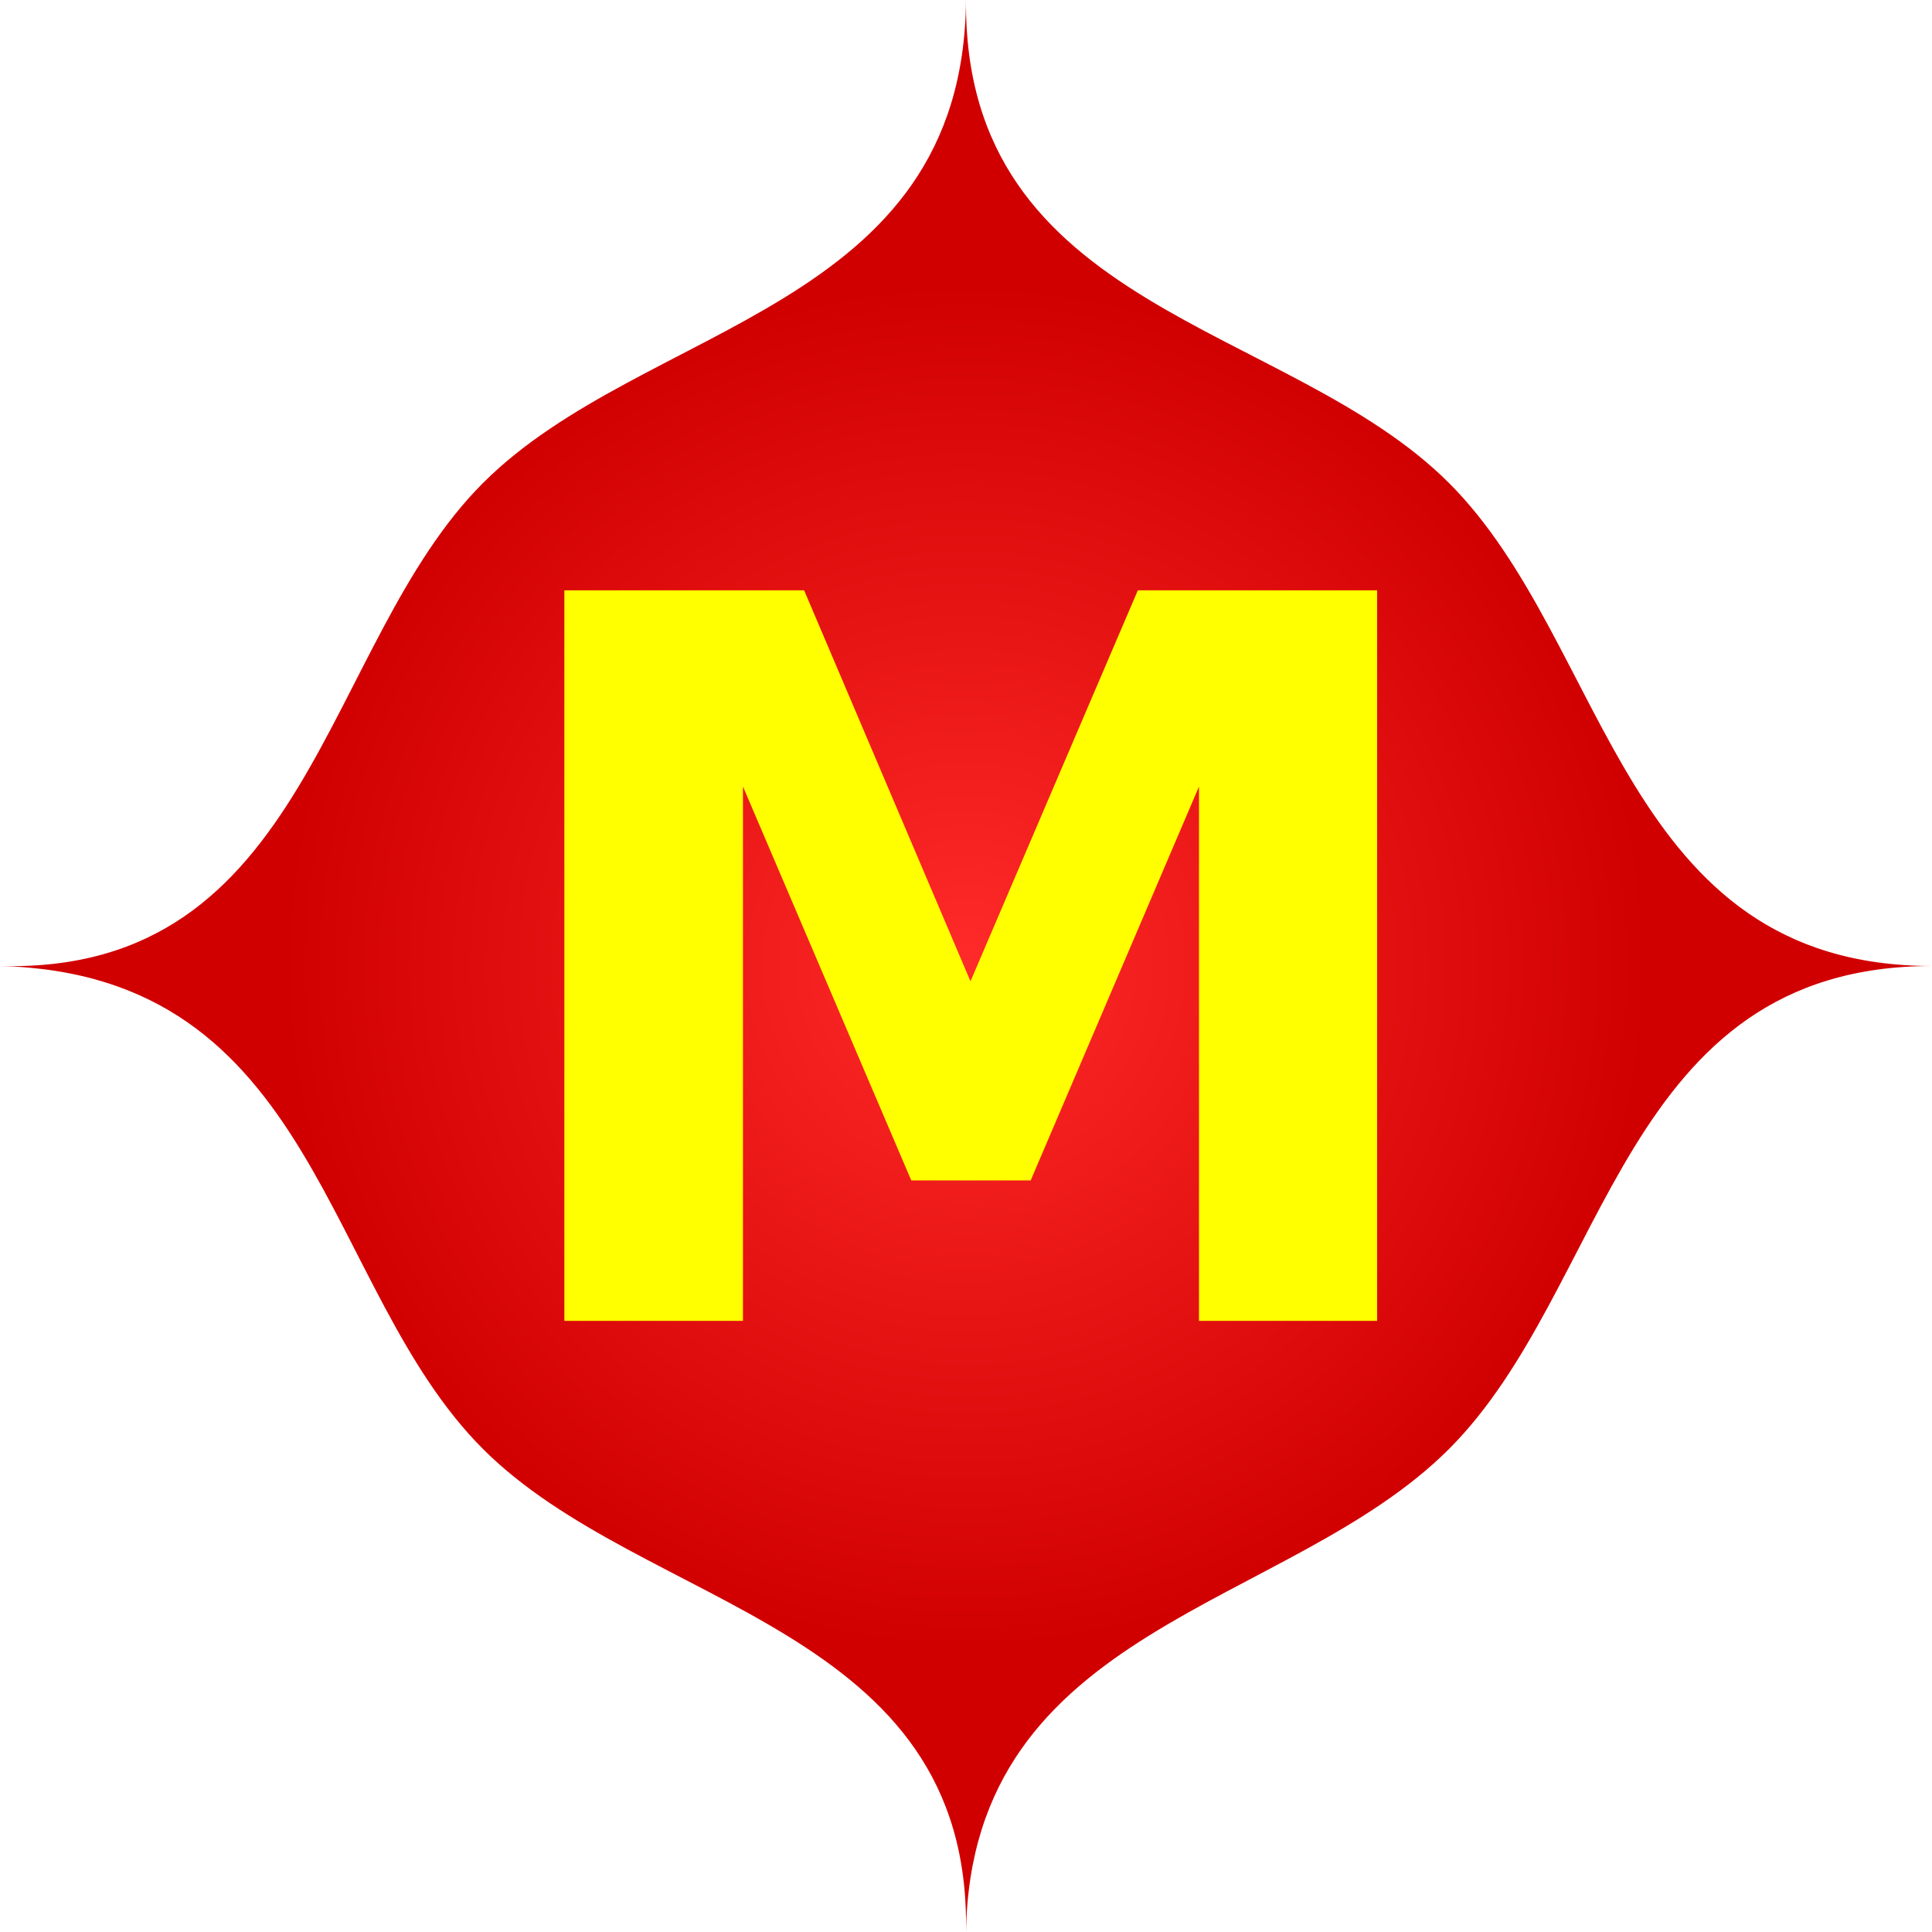
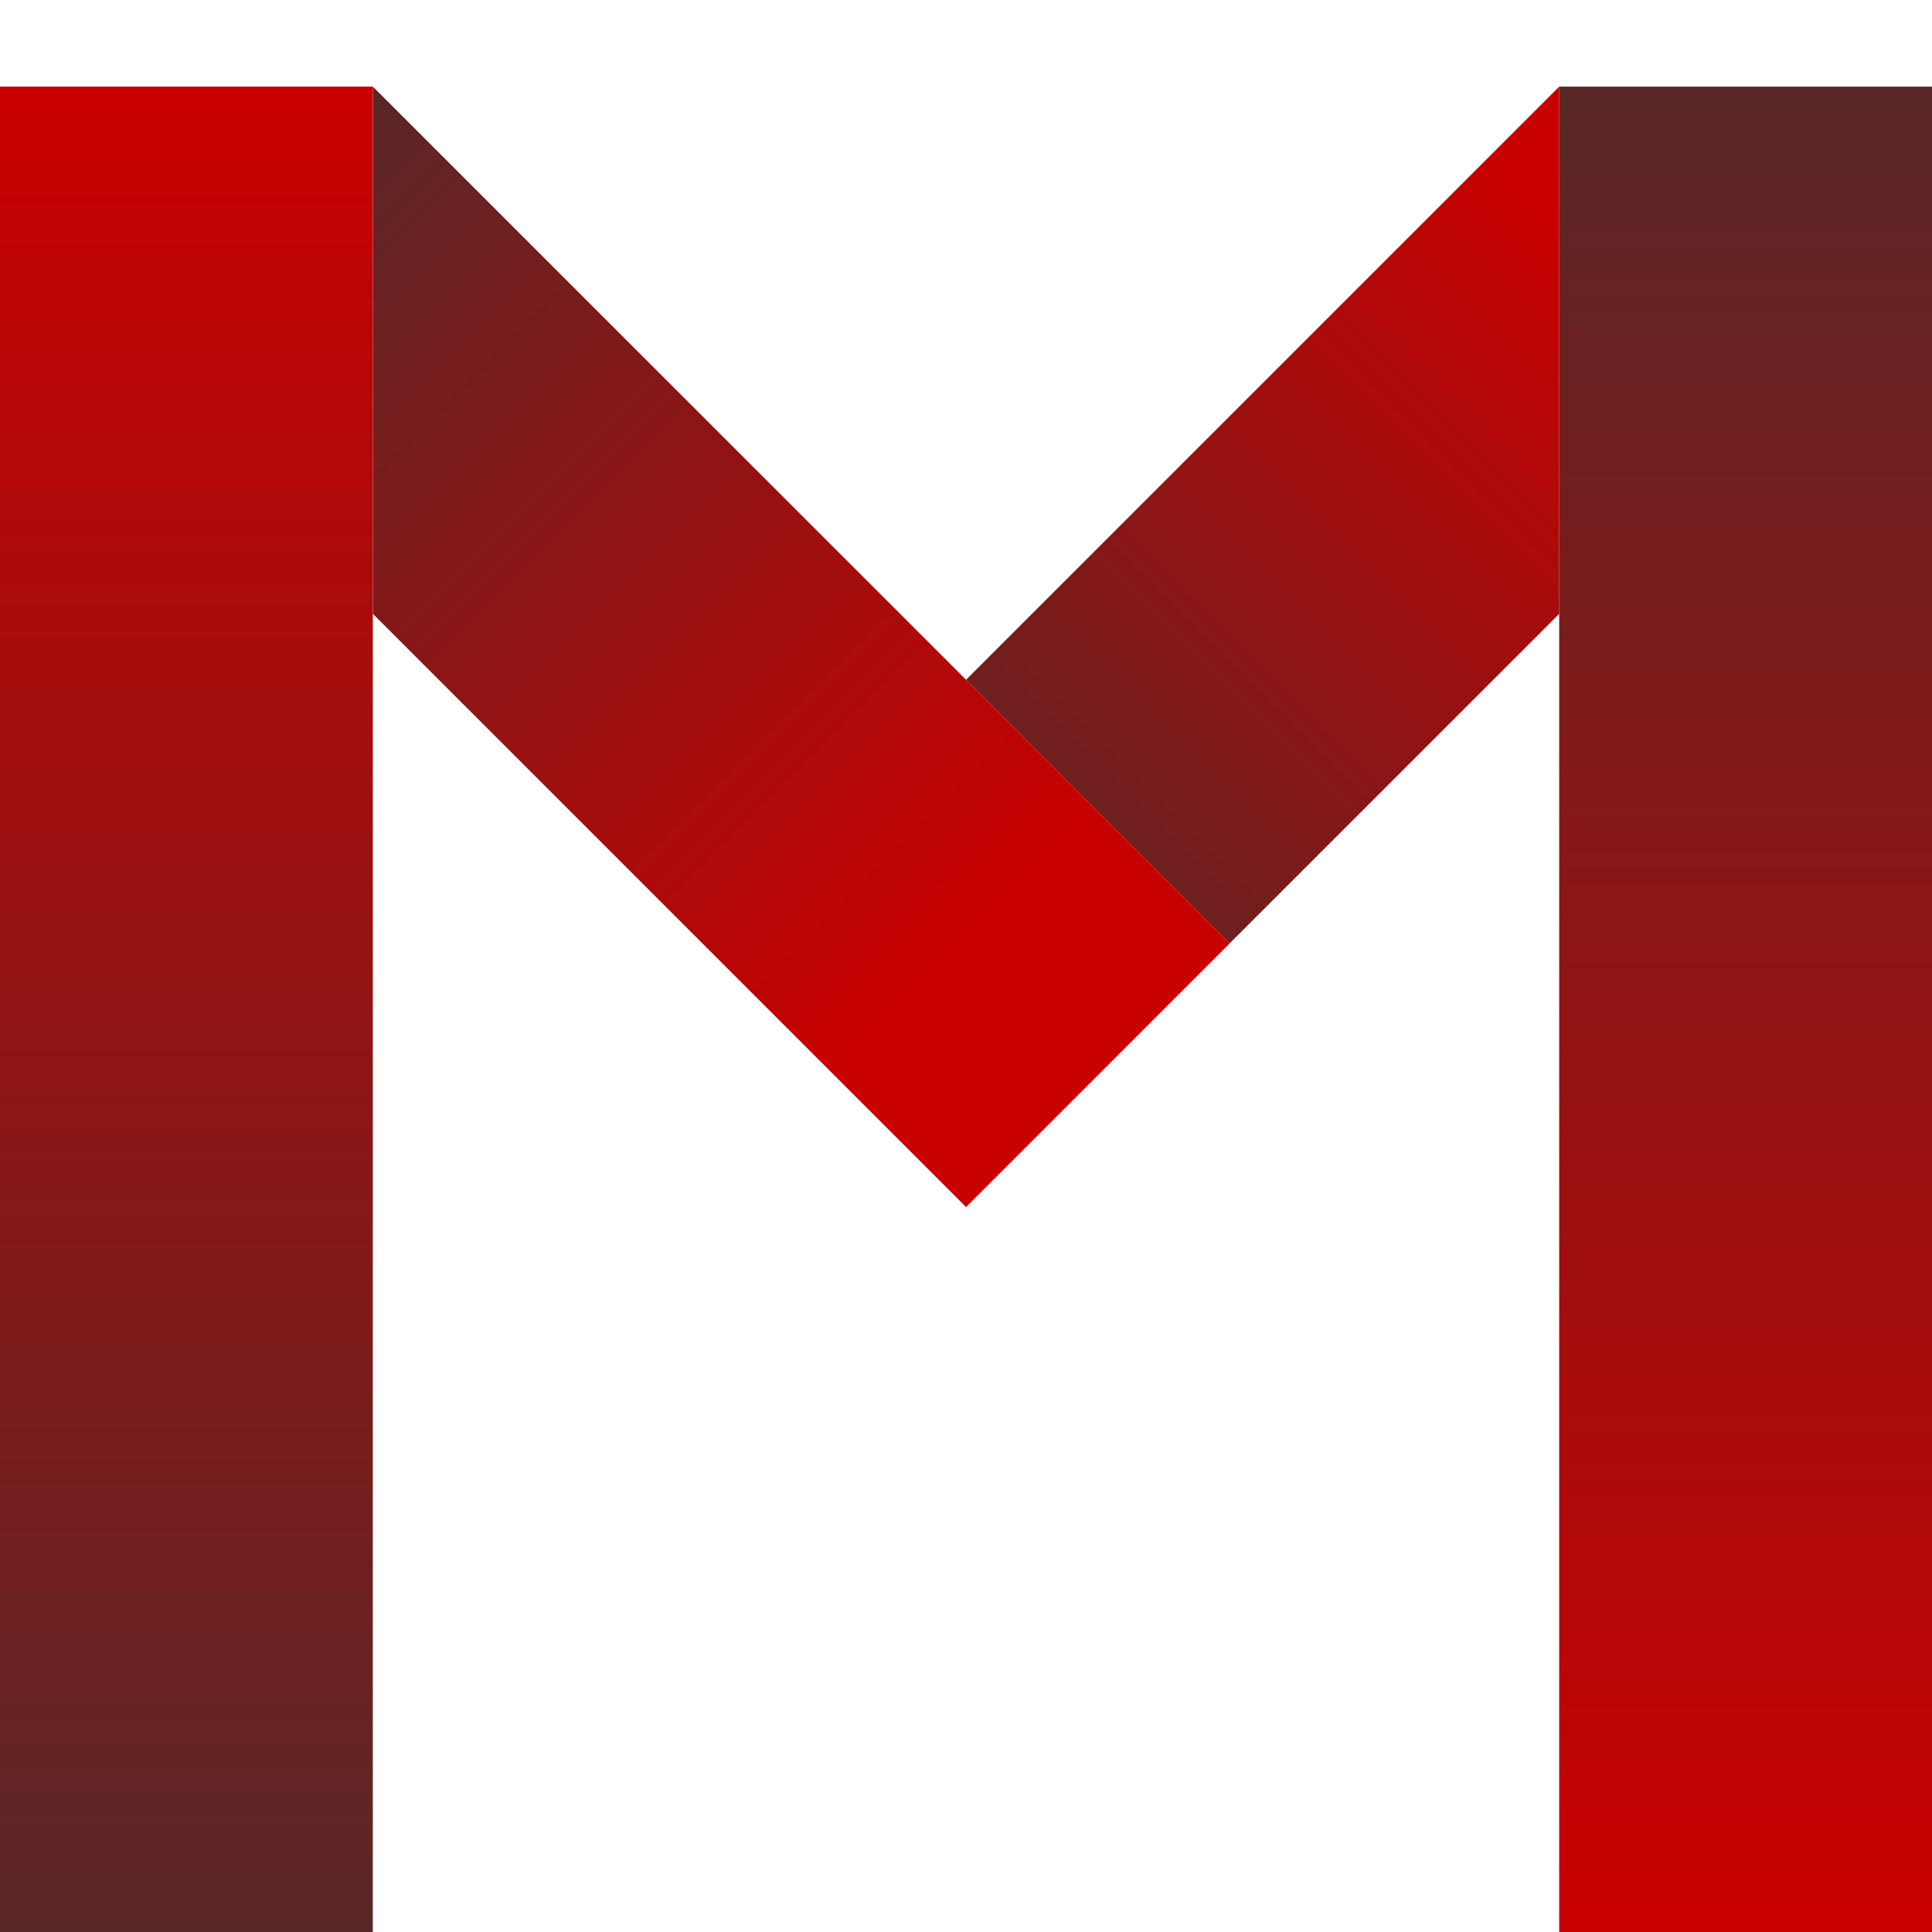
- <svg xmlns="http://www.w3.org/2000/svg" xmlns:ns1="http://www.openswatchbook.org/uri/2009/osb" xmlns:xlink="http://www.w3.org/1999/xlink" width="674.782" height="674.782" id="svg2" version="1.1">
+ <svg xmlns="http://www.w3.org/2000/svg" xmlns:xlink="http://www.w3.org/1999/xlink" width="41.366mm" height="41.366mm" viewBox="0 0 146.573 146.573" id="svg2" version="1.1">
  <defs id="defs4">
-     <linearGradient id="linearGradient5241" ns1:paint="solid">
-       <stop style="stop-color:#000000;stop-opacity:1;" offset="0" id="stop5243" />
+     <linearGradient id="linearGradient5982">
+       <stop style="stop-color:#c90000;stop-opacity:1;" offset="0" id="stop5984" />
+       <stop style="stop-color:#592727;stop-opacity:1" offset="1" id="stop5986" />
    </linearGradient>
-     <linearGradient id="linearGradient3765">
-       <stop style="stop-color:#ff2a2a;stop-opacity:1;" offset="0" id="stop3767" />
-       <stop style="stop-color:#d10000;stop-opacity:1;" offset="1" id="stop3769" />
-     </linearGradient>
-     <radialGradient xlink:href="#linearGradient3765" id="radialGradient3771" cx="-97.635" cy="624.934" fx="-97.635" fy="624.934" r="238.571" gradientUnits="userSpaceOnUse" />
-     <linearGradient xlink:href="#linearGradient5241" id="linearGradient5245" x1="219.459" y1="509.721" x2="531.896" y2="509.721" gradientUnits="userSpaceOnUse" />
+     <linearGradient xlink:href="#linearGradient5982" id="linearGradient4278" x1="320" y1="617.362" x2="265" y2="562.362" gradientUnits="userSpaceOnUse" />
+     <linearGradient xlink:href="#linearGradient5982" id="linearGradient4286" x1="261.61" y1="552.362" x2="261.61" y2="692.362" gradientUnits="userSpaceOnUse" gradientTransform="matrix(1.131572,0,0,1,-36.18696,0)" />
+     <linearGradient xlink:href="#linearGradient5982" id="linearGradient4298" x1="378.511" y1="692.362" x2="378.511" y2="552.362" gradientUnits="userSpaceOnUse" gradientTransform="matrix(1.121454,0,0,1,-44.33074,0)" />
+     <linearGradient gradientTransform="matrix(0,-1,1,0,-232.3622,872.3622)" xlink:href="#linearGradient5982" id="linearGradient4278-9" x1="305" y1="602.362" x2="255" y2="552.362" gradientUnits="userSpaceOnUse" />
  </defs>
-   <g id="layer1" transform="translate(-35.46619,-173.5427)">
-     <path transform="matrix(0.7071068,-0.7071068,0.7071068,0.7071068,0,0)" style="color:#000000;fill:url(#radialGradient3771);fill-opacity:1;fill-rule:nonzero;marker:none;visibility:visible;display:inline;overflow:visible;enable-background:accumulate;" d="m -336.206,386.363 c 74.751,78.792 159.048,0 238.571,0 79.524,0 160.977,76.285 238.571,0 -77.651,76.341 0,159.048 0,238.571 0,79.524 -76.715,161.744 0,238.571 -76.772,-76.772 -159.048,0 -238.571,0 -79.524,0 -161.313,-74.639 -238.571,0 77.258,-74.639 0,-159.048 0,-238.571 0,-79.524 76.772,-157.759 0,-238.571 z" id="rect2991" />
-     <g style="font-size:16px;font-style:oblique;font-variant:normal;font-weight:600;font-stretch:normal;text-align:start;line-height:125%;letter-spacing:0px;word-spacing:0px;writing-mode:lr-tb;text-anchor:start;fill:#ffff00;fill-opacity:1;stroke:none;font-family:URW Gothic L;-inkscape-font-specification:URW Gothic L Semi-Bold Oblique" id="text2993">
-       <path d="m 232.579,379.724 83.74,0 58.105,136.548 58.447,-136.548 83.569,0 0,255.151 -62.207,0 0,-186.621 -58.789,137.573 -41.699,0 -58.789,-137.573 0,186.621 -62.378,0 0,-255.151" style="font-size:350px;font-style:normal;font-weight:bold;fill:#ffff00;font-family:Waree;-inkscape-font-specification:Waree Bold" id="path3001" />
-     </g>
-     <flowRoot xml:space="preserve" id="flowRoot2985" style="font-size:16px;font-style:normal;font-variant:normal;font-weight:normal;font-stretch:normal;text-align:start;line-height:125%;letter-spacing:0px;word-spacing:0px;writing-mode:lr-tb;text-anchor:start;fill:#000000;fill-opacity:1;stroke:none;font-family:Sans;-inkscape-font-specification:Sans">
-       <flowRegion id="flowRegion2987">
-         <rect id="rect2989" width="157.407" height="24.074" x="337.963" y="497.733" />
-       </flowRegion>
-       <flowPara id="flowPara2991" />
-     </flowRoot>
-     <flowRoot xml:space="preserve" id="flowRoot2989" style="fill:black;stroke:none;stroke-opacity:1;stroke-width:1px;stroke-linejoin:miter;stroke-linecap:butt;fill-opacity:1;font-family:Sans;font-style:normal;font-weight:normal;font-size:16px;line-height:125%;letter-spacing:0px;word-spacing:0px;-inkscape-font-specification:Sans;font-stretch:normal;font-variant:normal;text-anchor:start;text-align:start;writing-mode:lr">
-       <flowRegion id="flowRegion2991">
-         <rect id="rect2993" width="239.815" height="43.519" x="220.37" y="326.634" />
-       </flowRegion>
-       <flowPara id="flowPara2995" />
-     </flowRoot>
+   <g id="layer1" transform="translate(-246.711,-545.7894)">
+     <path style="fill:url(#linearGradient4278-9);fill-opacity:1;fill-rule:evenodd;stroke:none;stroke-width:1px;stroke-linecap:butt;stroke-linejoin:miter;stroke-opacity:1" d="m 340,617.362 25,-25 0,-40 -45,45 z" id="path4268-4" />
+     <rect style="color:#000000;display:inline;overflow:visible;visibility:visible;fill:url(#linearGradient4298);fill-opacity:1;fill-rule:nonzero;stroke:none;stroke-width:16;stroke-linecap:square;stroke-linejoin:miter;stroke-miterlimit:4;stroke-dasharray:none;stroke-dashoffset:0;stroke-opacity:1;marker:none;enable-background:accumulate" id="rect4138-7" width="28.284" height="140" x="365" y="552.362" />
+     <path style="fill:url(#linearGradient4278);fill-opacity:1;fill-rule:evenodd;stroke:none;stroke-width:1px;stroke-linecap:butt;stroke-linejoin:miter;stroke-opacity:1" d="m 275,592.362 45,45 20,-20 -65,-65 z" id="path4268" />
+     <rect style="color:#000000;display:inline;overflow:visible;visibility:visible;fill:url(#linearGradient4286);fill-opacity:1;fill-rule:nonzero;stroke:none;stroke-width:16;stroke-linecap:square;stroke-linejoin:miter;stroke-miterlimit:4;stroke-dasharray:none;stroke-dashoffset:0;stroke-opacity:1;marker:none;enable-background:accumulate" id="rect4138" width="28.284" height="140" x="246.711" y="552.362" />
  </g>
</svg>
